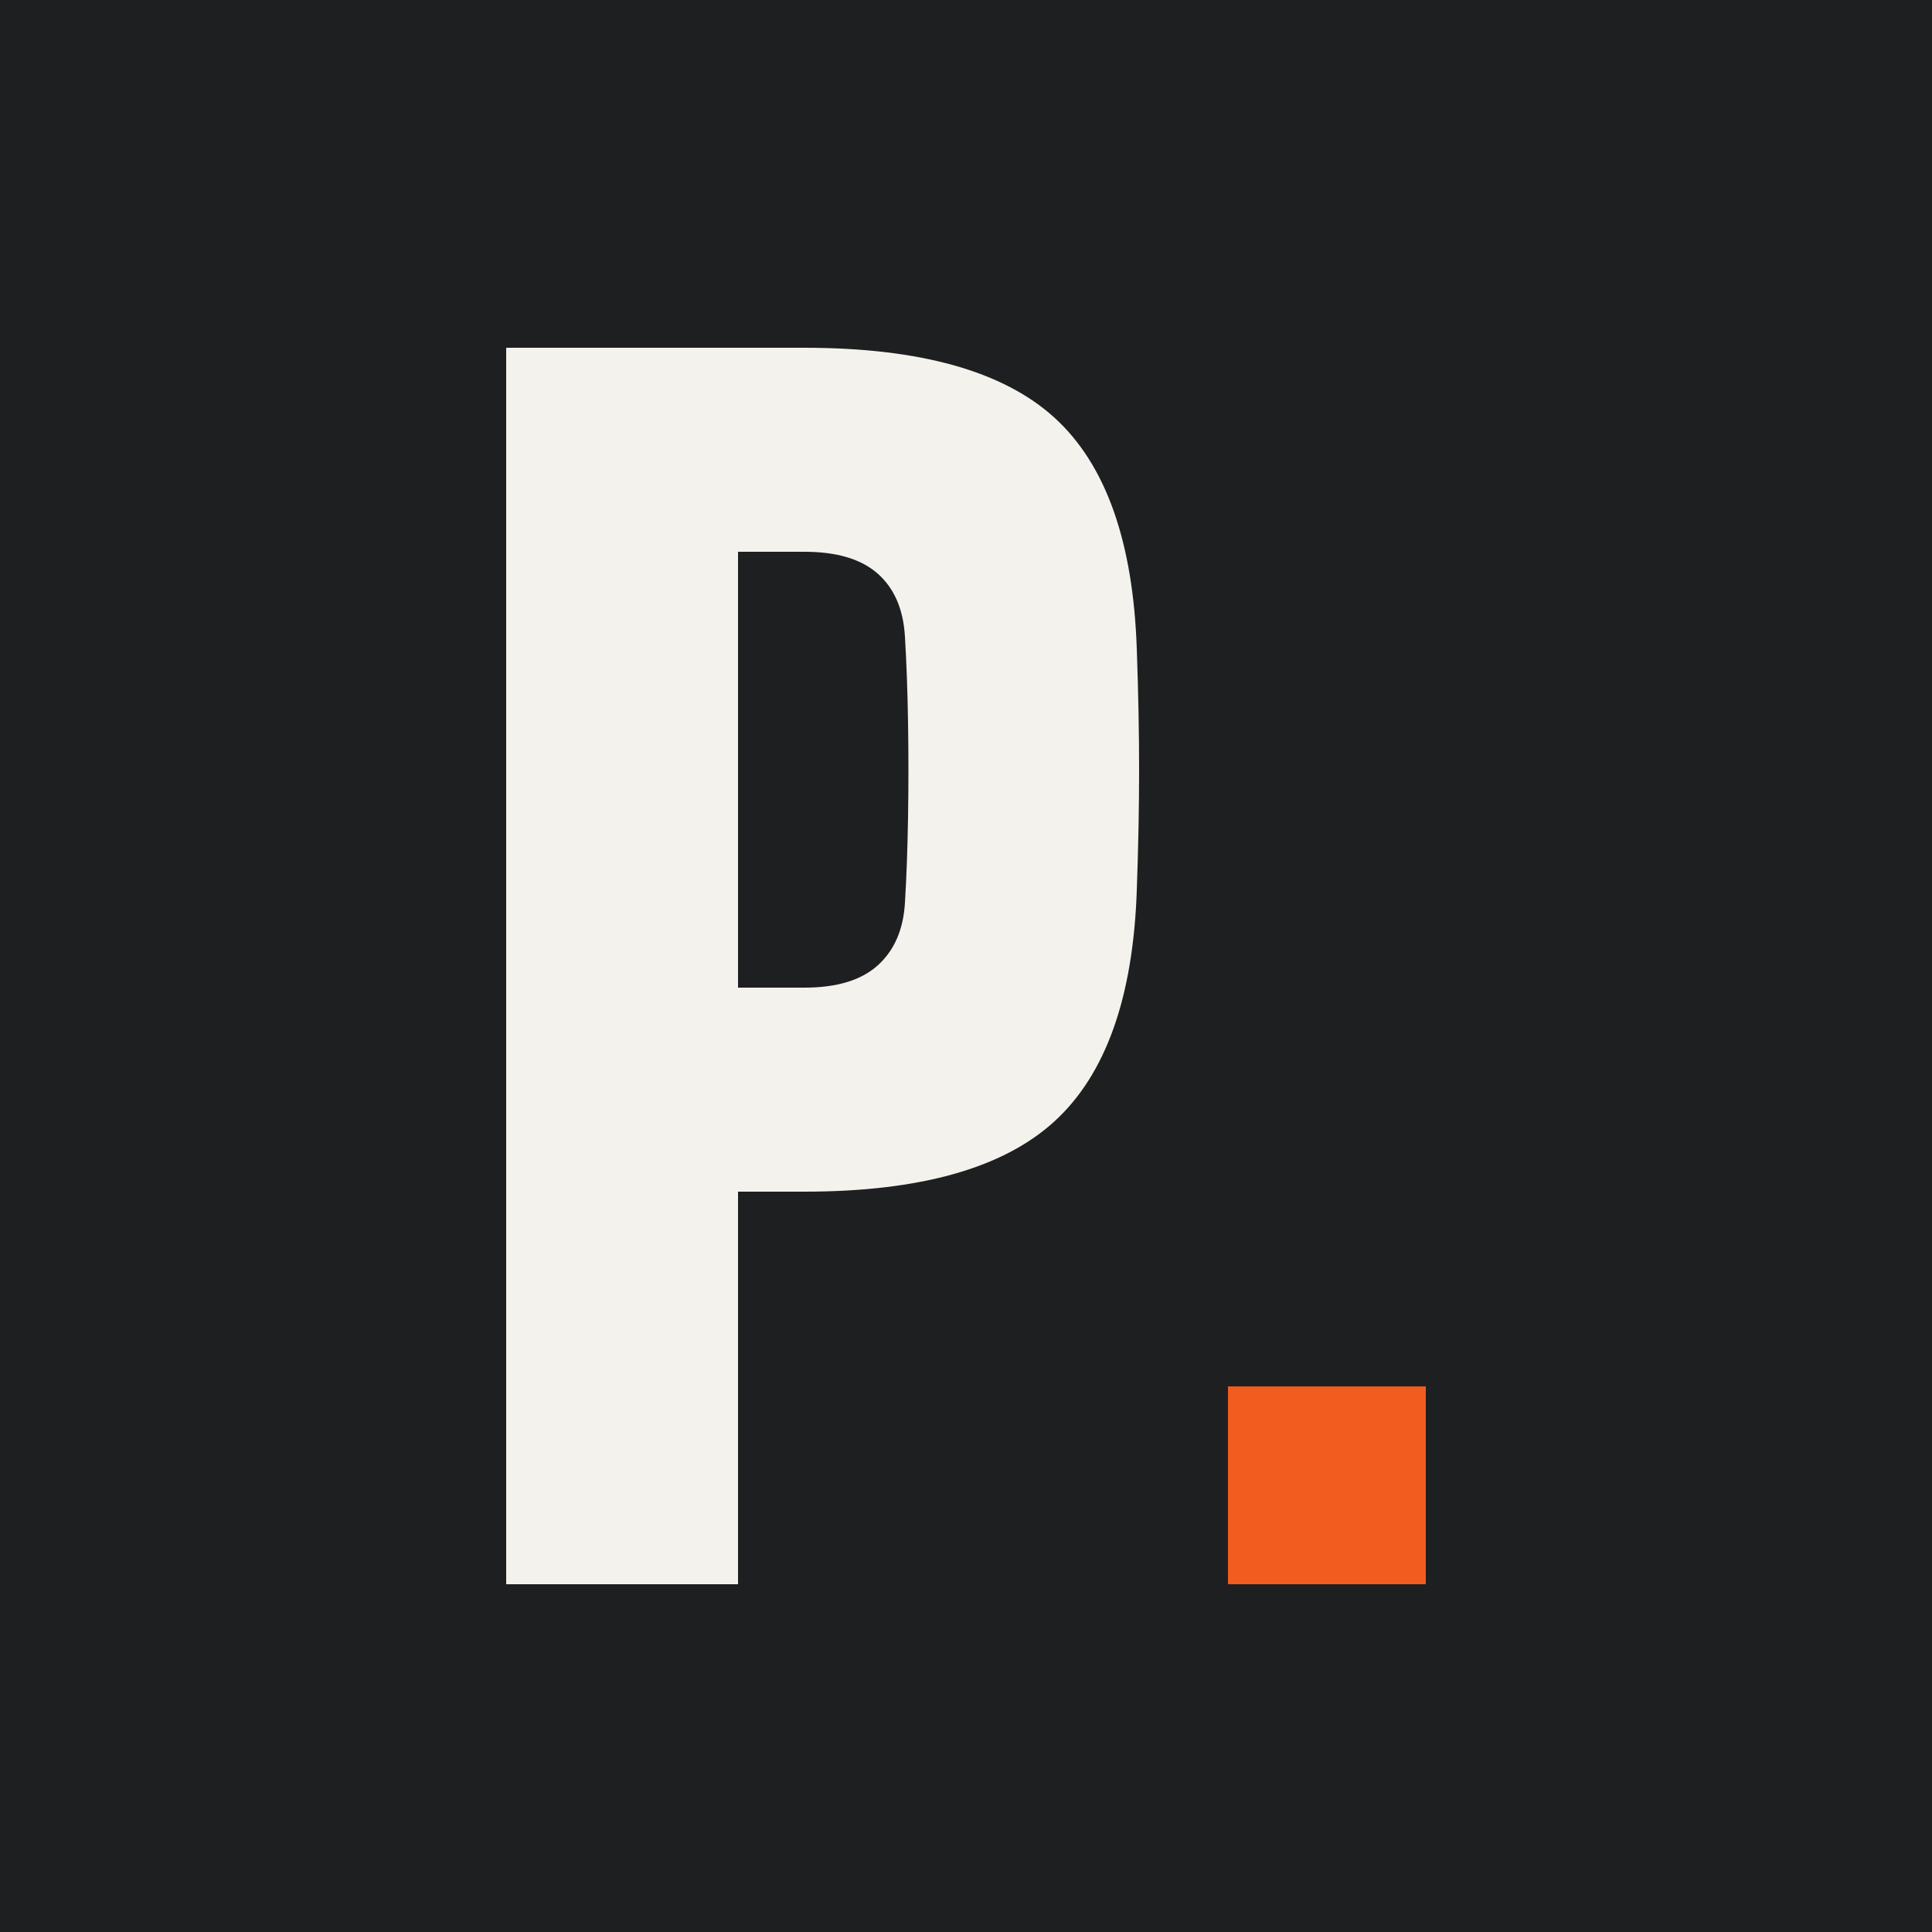
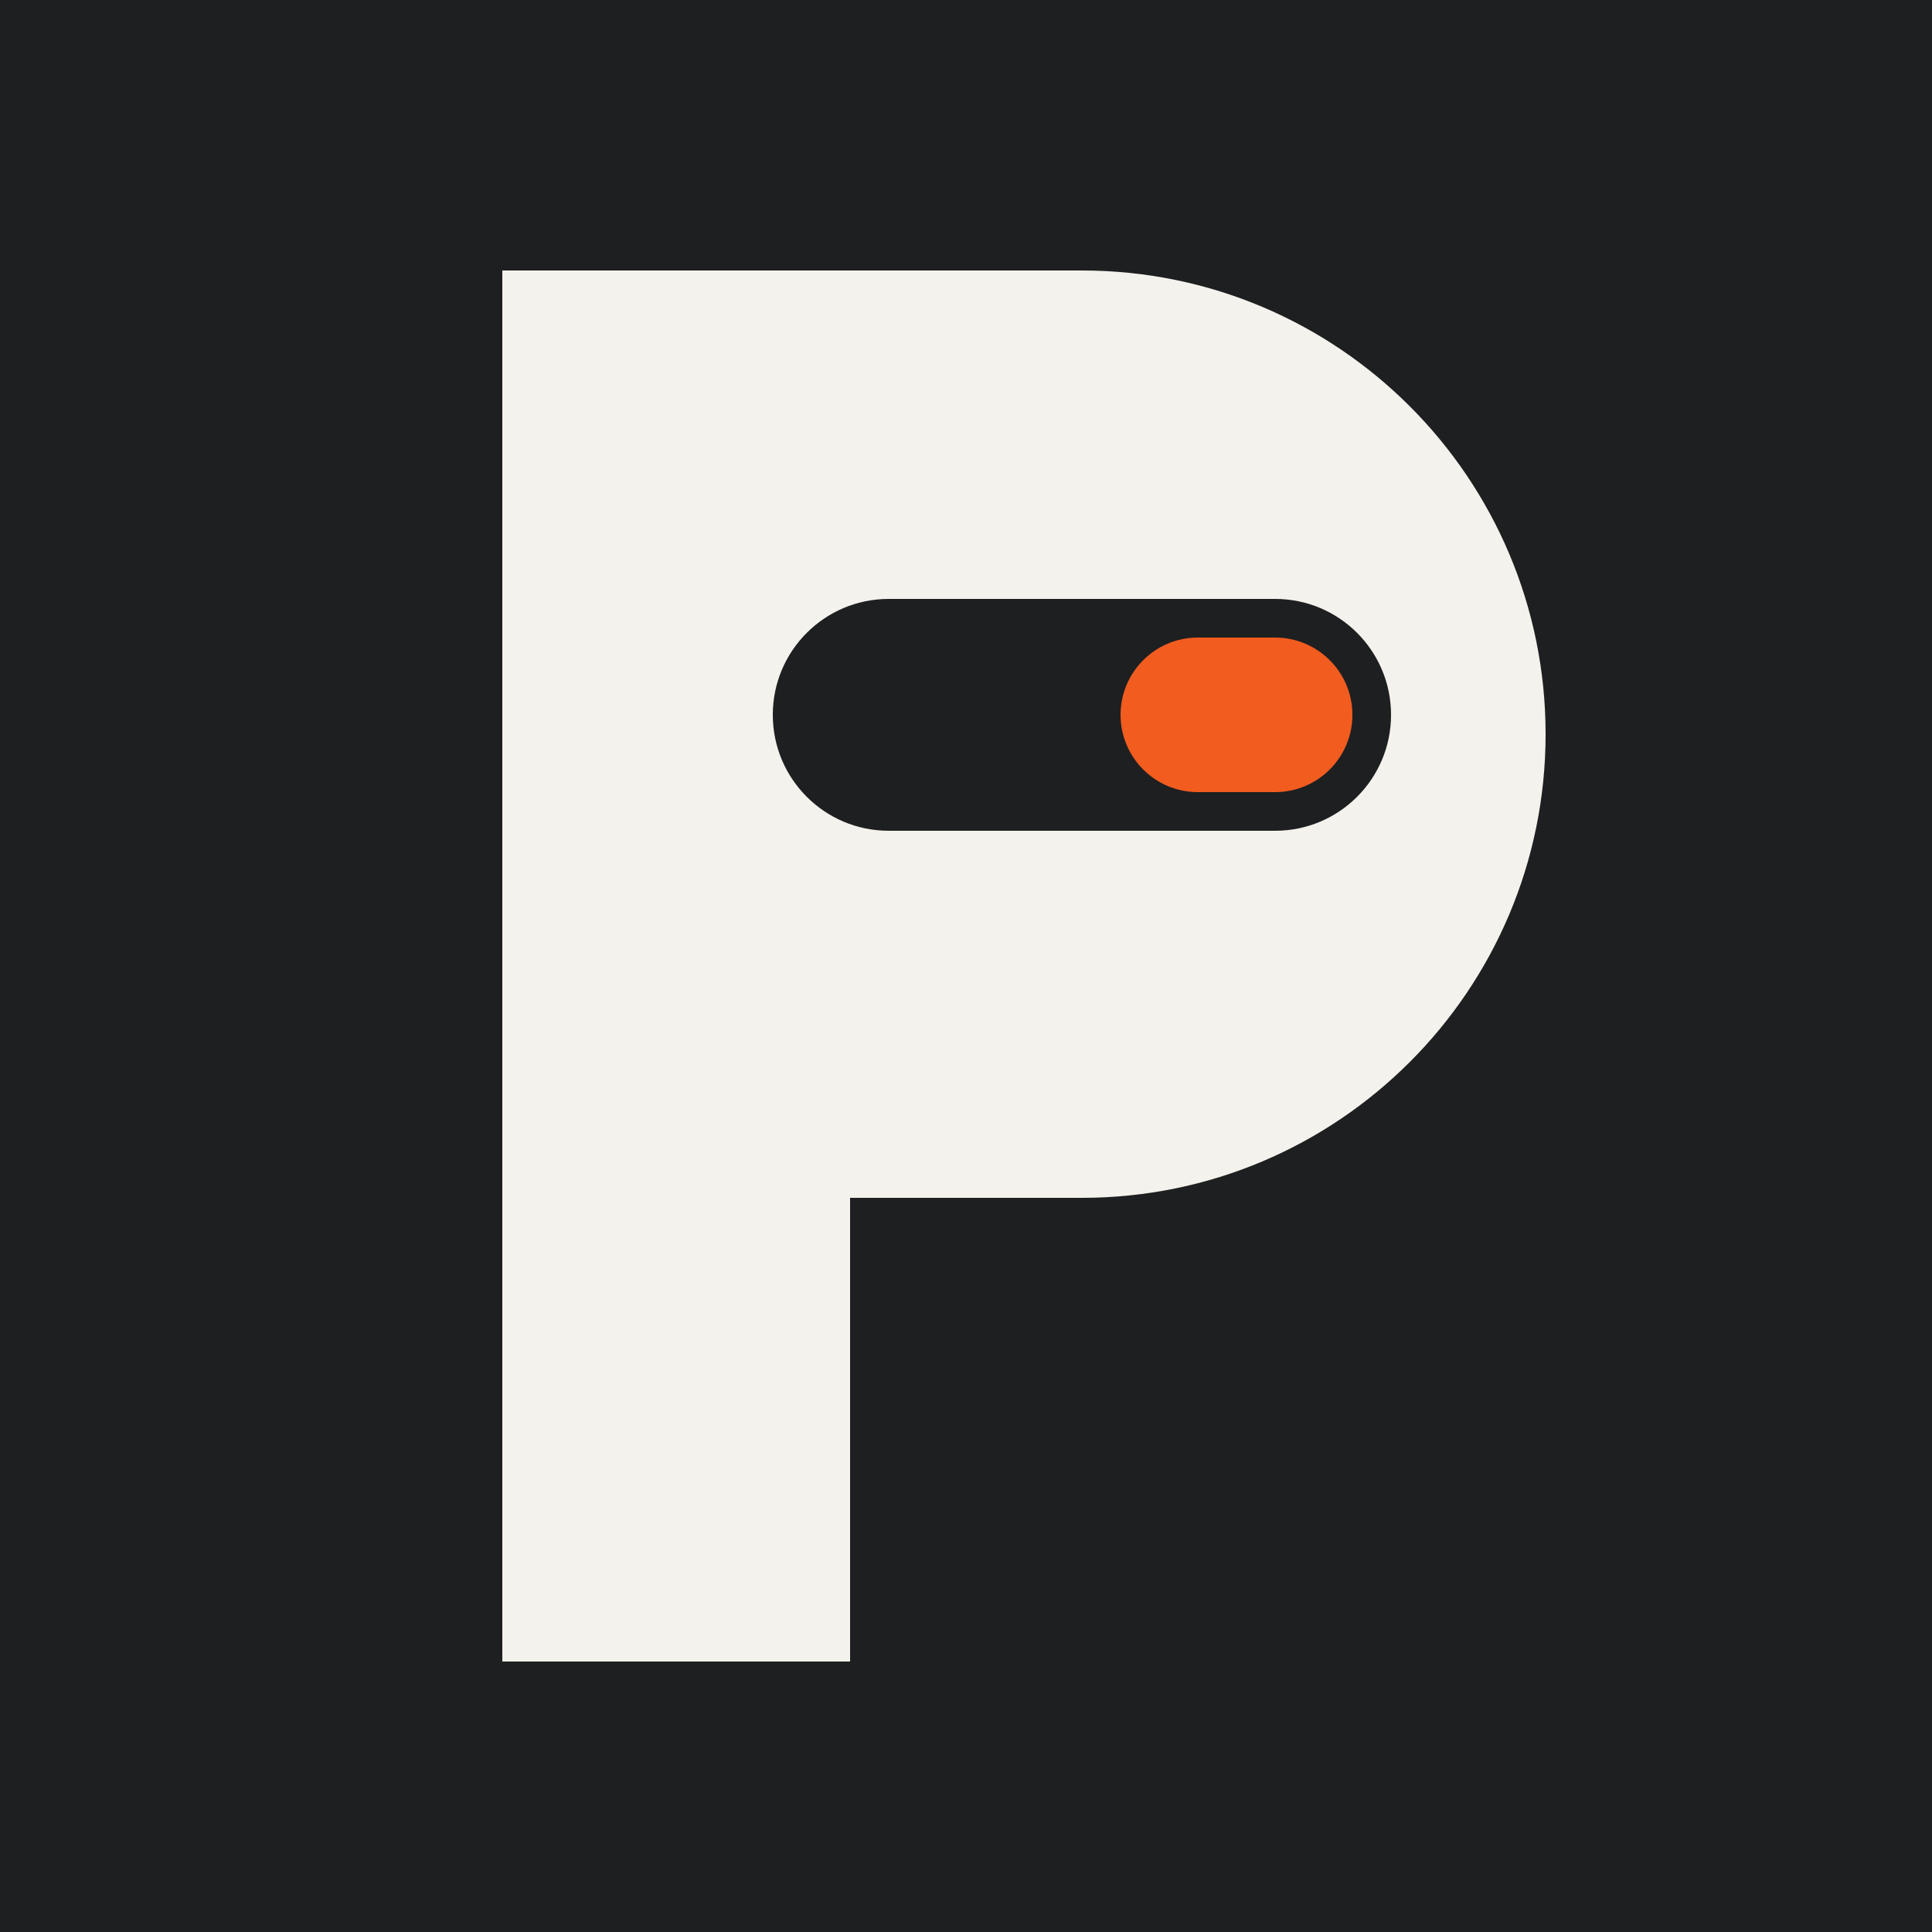
<svg xmlns="http://www.w3.org/2000/svg" viewBox="0 0 100 100" width="100" height="100" role="img" aria-label="Porter">
  <rect width="100" height="100" fill="#1E1F21" />
-   <path fill="#F4F2EC" d="M26.2 82V18H41.64Q50.6 18 54.58 21.62Q58.56 25.24 58.84 33.6Q58.96 36.96 58.96 39.84Q58.96 42.72 58.84 46.08Q58.56 54.4 54.58 58.04Q50.6 61.68 41.64 61.68H38.2V82ZM38.2 51.12H41.64Q44.16 51.12 45.44 49.96Q46.72 48.8 46.84 46.72Q46.96 44.76 47 42.3Q47.04 39.84 47 37.38Q46.96 34.92 46.84 32.96Q46.72 30.84 45.44 29.7Q44.16 28.56 41.64 28.56H38.2Z" />
-   <rect x="63.56" y="71.76" width="10.24" height="10.24" fill="#F25C1F" />
+   <g transform="translate(0 0) scale(1)">
+     <path fill="#F4F2EC" d="M26 14 H56 A24 24 0 0 1 56 62 H44 V86 H26 Z" />
+     <rect x="40" y="31" width="32" height="12" rx="6" fill="#1E1F21" />
+     <rect x="58" y="33" width="12" height="8" rx="4" fill="#F25C1F" />
+   </g>
</svg>
